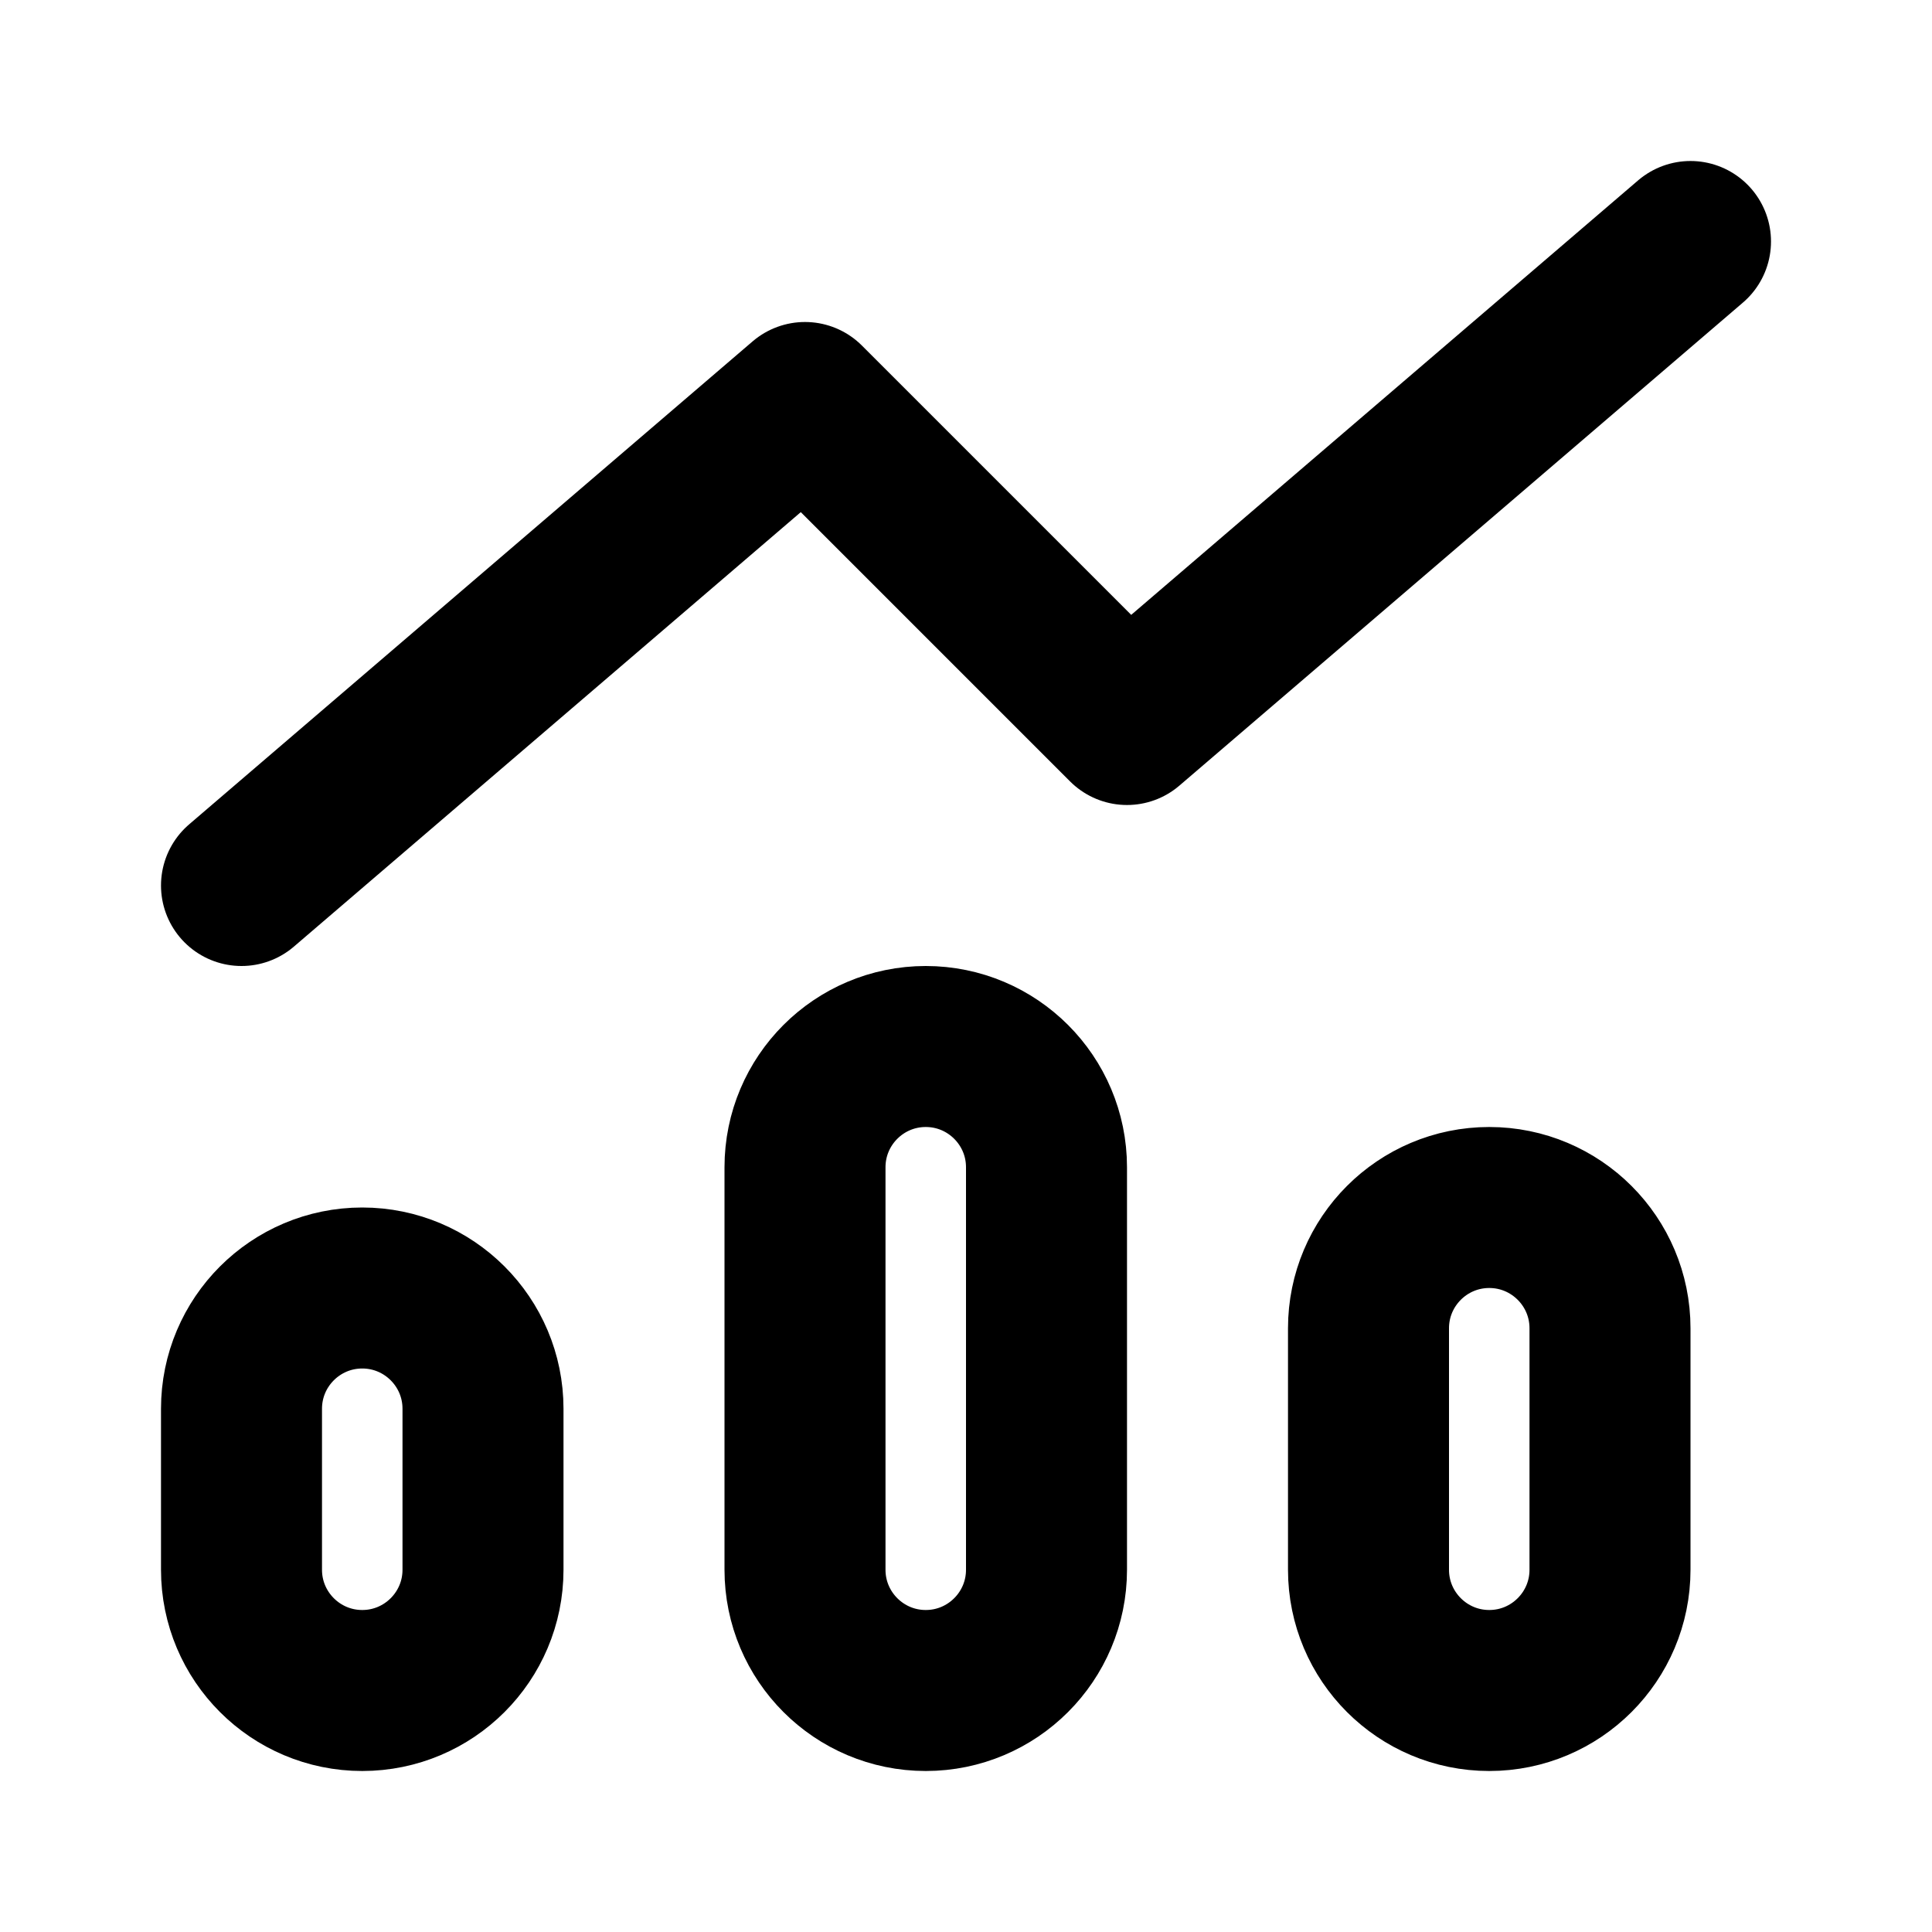
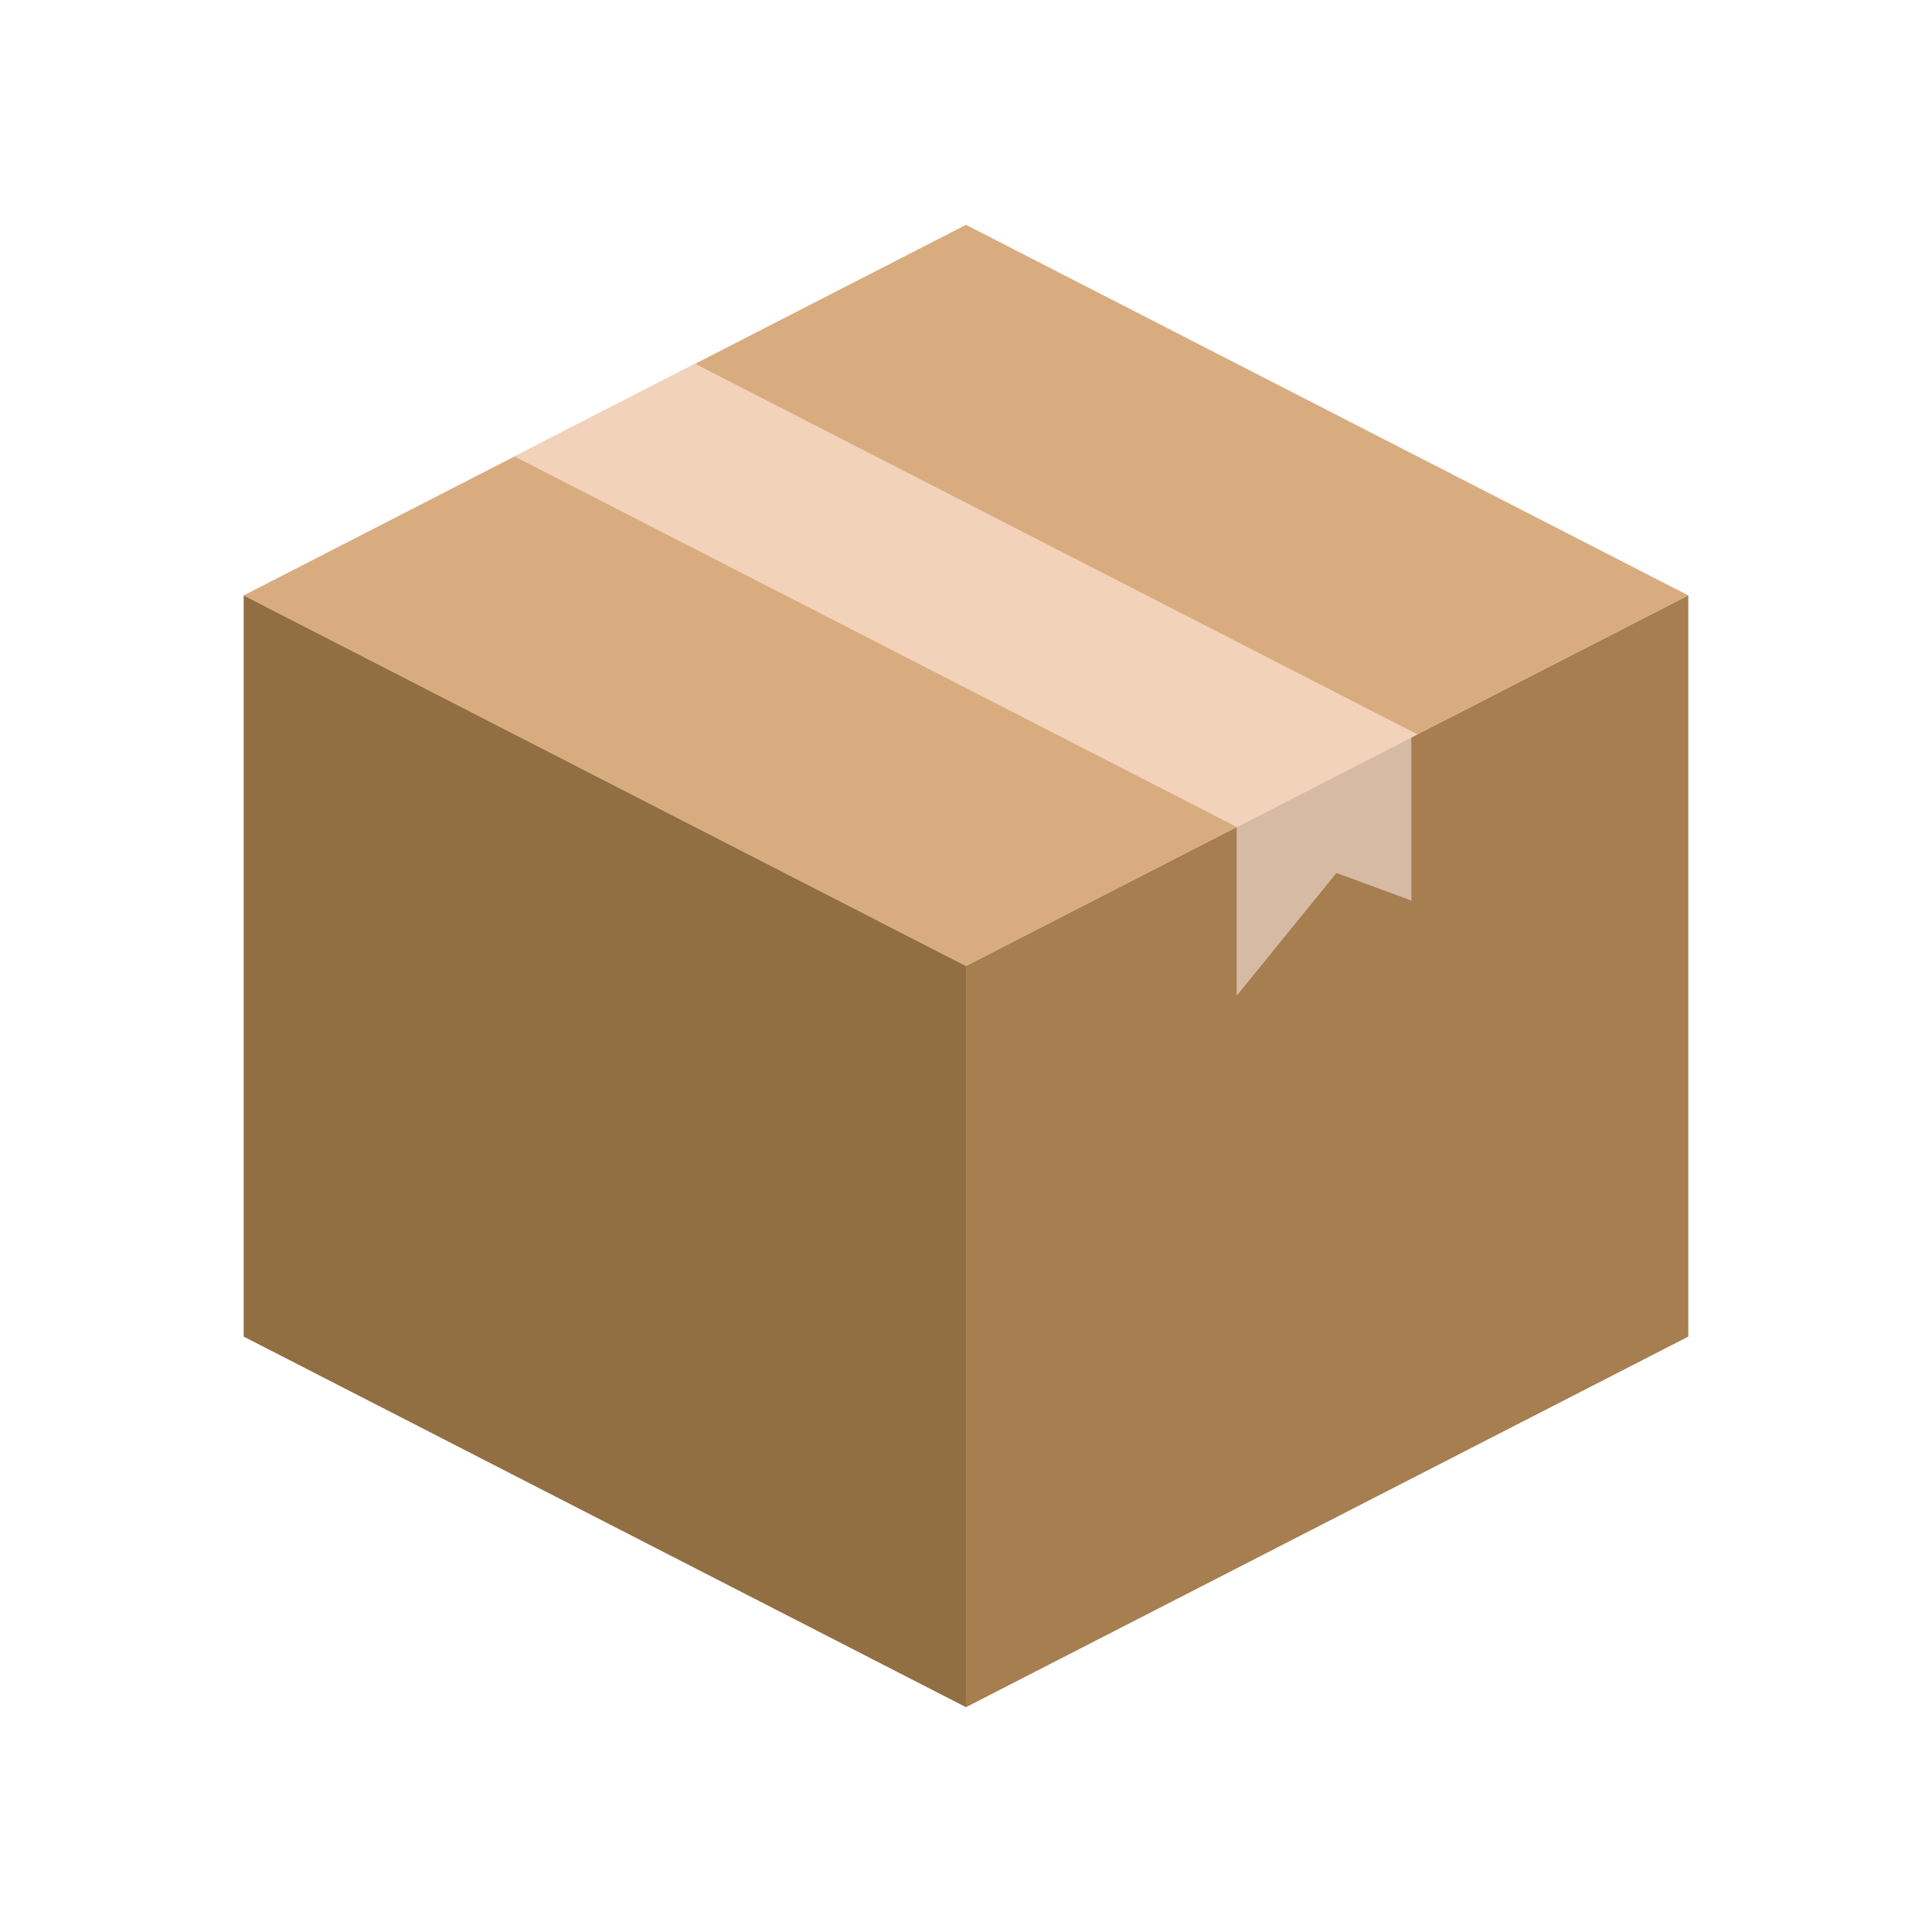
- <svg xmlns="http://www.w3.org/2000/svg" width="800px" height="800px" viewBox="0 0 24 24" fill="none">
-   <path d="M21 3L14 9L10 5L3 11M4.5 21C3.672 21 3 20.328 3 19.5V17.5C3 16.672 3.672 16 4.5 16C5.328 16 6 16.672 6 17.5V19.5C6 20.328 5.328 21 4.5 21ZM11.5 21C10.672 21 10 20.328 10 19.5V14.5C10 13.672 10.672 13 11.5 13C12.328 13 13 13.672 13 14.5V19.5C13 20.328 12.328 21 11.5 21ZM18.5 21C17.672 21 17 20.328 17 19.5V16.5C17 15.672 17.672 15 18.5 15C19.328 15 20 15.672 20 16.5V19.5C20 20.328 19.328 21 18.5 21Z" stroke="#000000" stroke-width="2" stroke-linecap="round" stroke-linejoin="round" />
+ <svg xmlns="http://www.w3.org/2000/svg" id="Layer_3" data-name="Layer 3" viewBox="0 0 128 128">
+   <polygon points="64 14.895 87.928 27.171 111.855 39.447 87.928 51.724 64 64 40.072 51.724 16.145 39.447 40.072 27.171 64 14.895" style="fill:#d9ac80;fill-rule:evenodd" />
+   <polygon points="93.91 59.805 93.91 48.655 81.946 54.792 81.946 65.943 88.542 57.824 93.91 59.805" style="fill:#d7baa4;fill-rule:evenodd" />
+   <polygon points="64 64 64 113.105 111.855 88.553 111.855 39.448 93.91 48.655 93.507 48.862 93.507 59.656 88.542 57.824 81.946 65.943 81.946 54.792 64 64" style="fill:#a67e4f;fill-rule:evenodd" />
+   <polygon points="64 113.105 64 64 40.072 51.724 16.145 39.448 16.145 88.553 64 113.105" style="fill:#926e43;fill-rule:evenodd" />
+   <polygon points="34.091 30.24 81.946 54.792 93.507 48.862 93.91 48.655 46.054 24.102 40.072 27.171 34.091 30.24" style="fill:#f2d3ba;fill-rule:evenodd" />
</svg>
